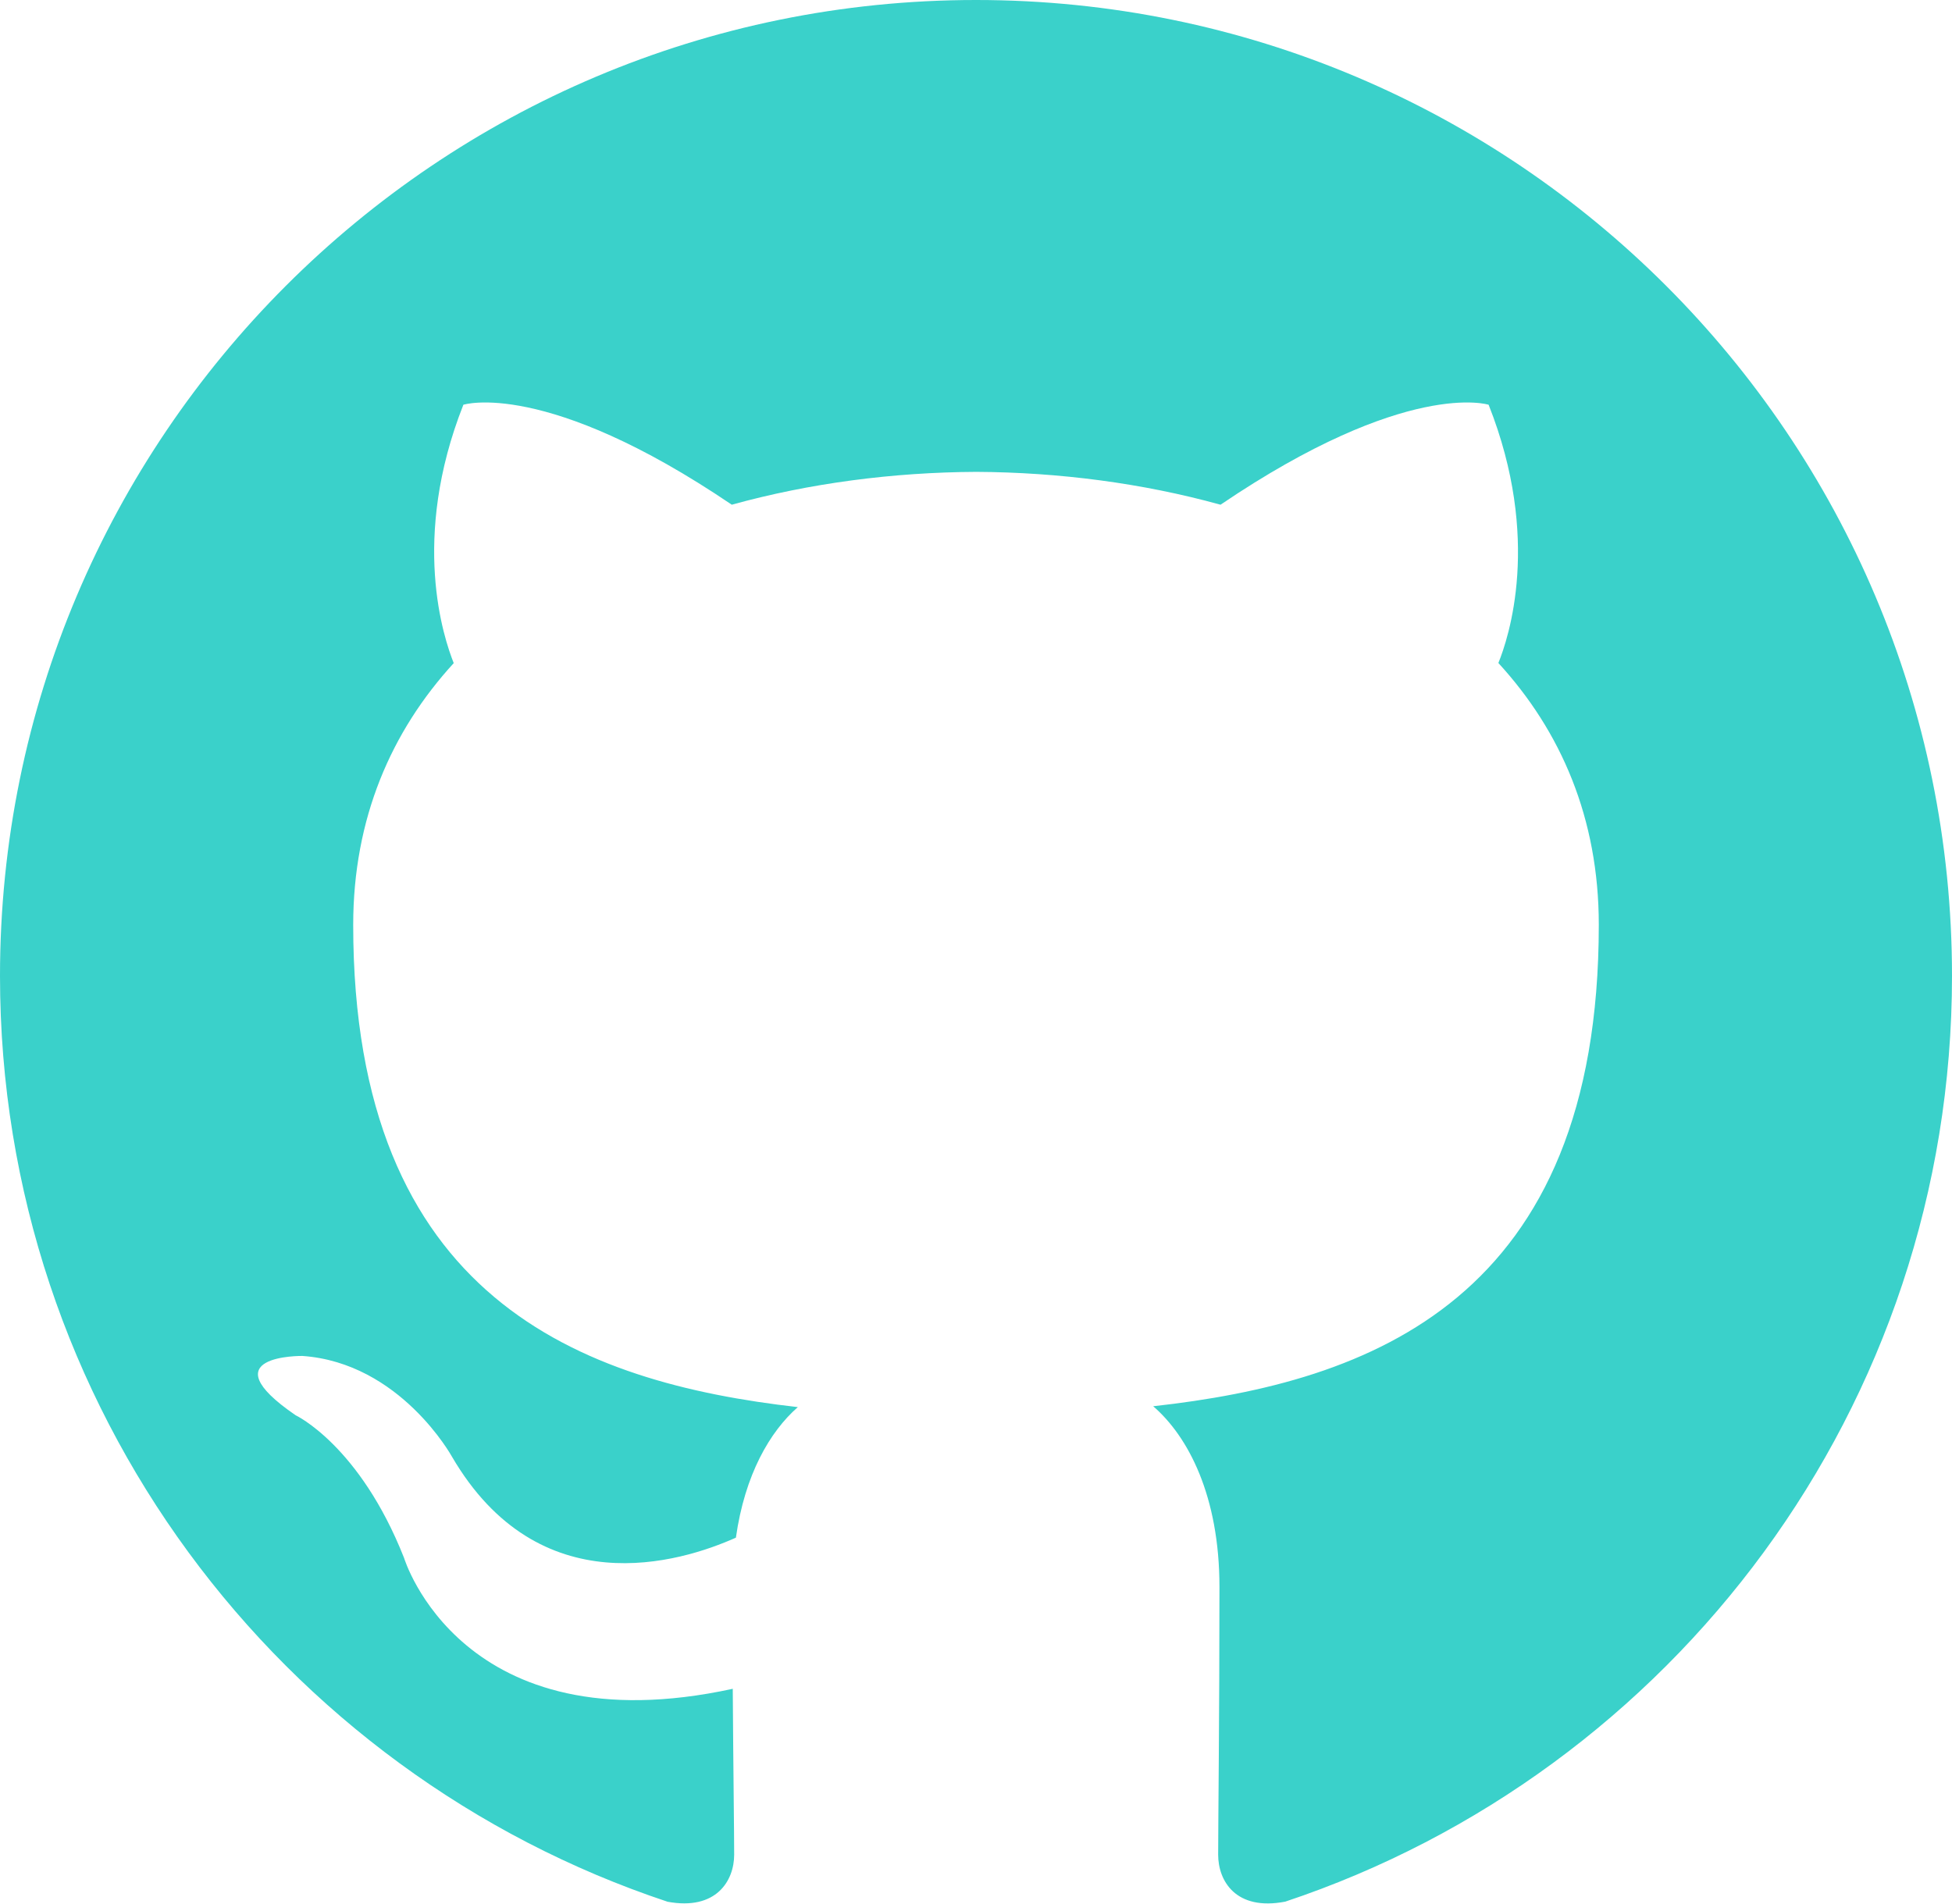
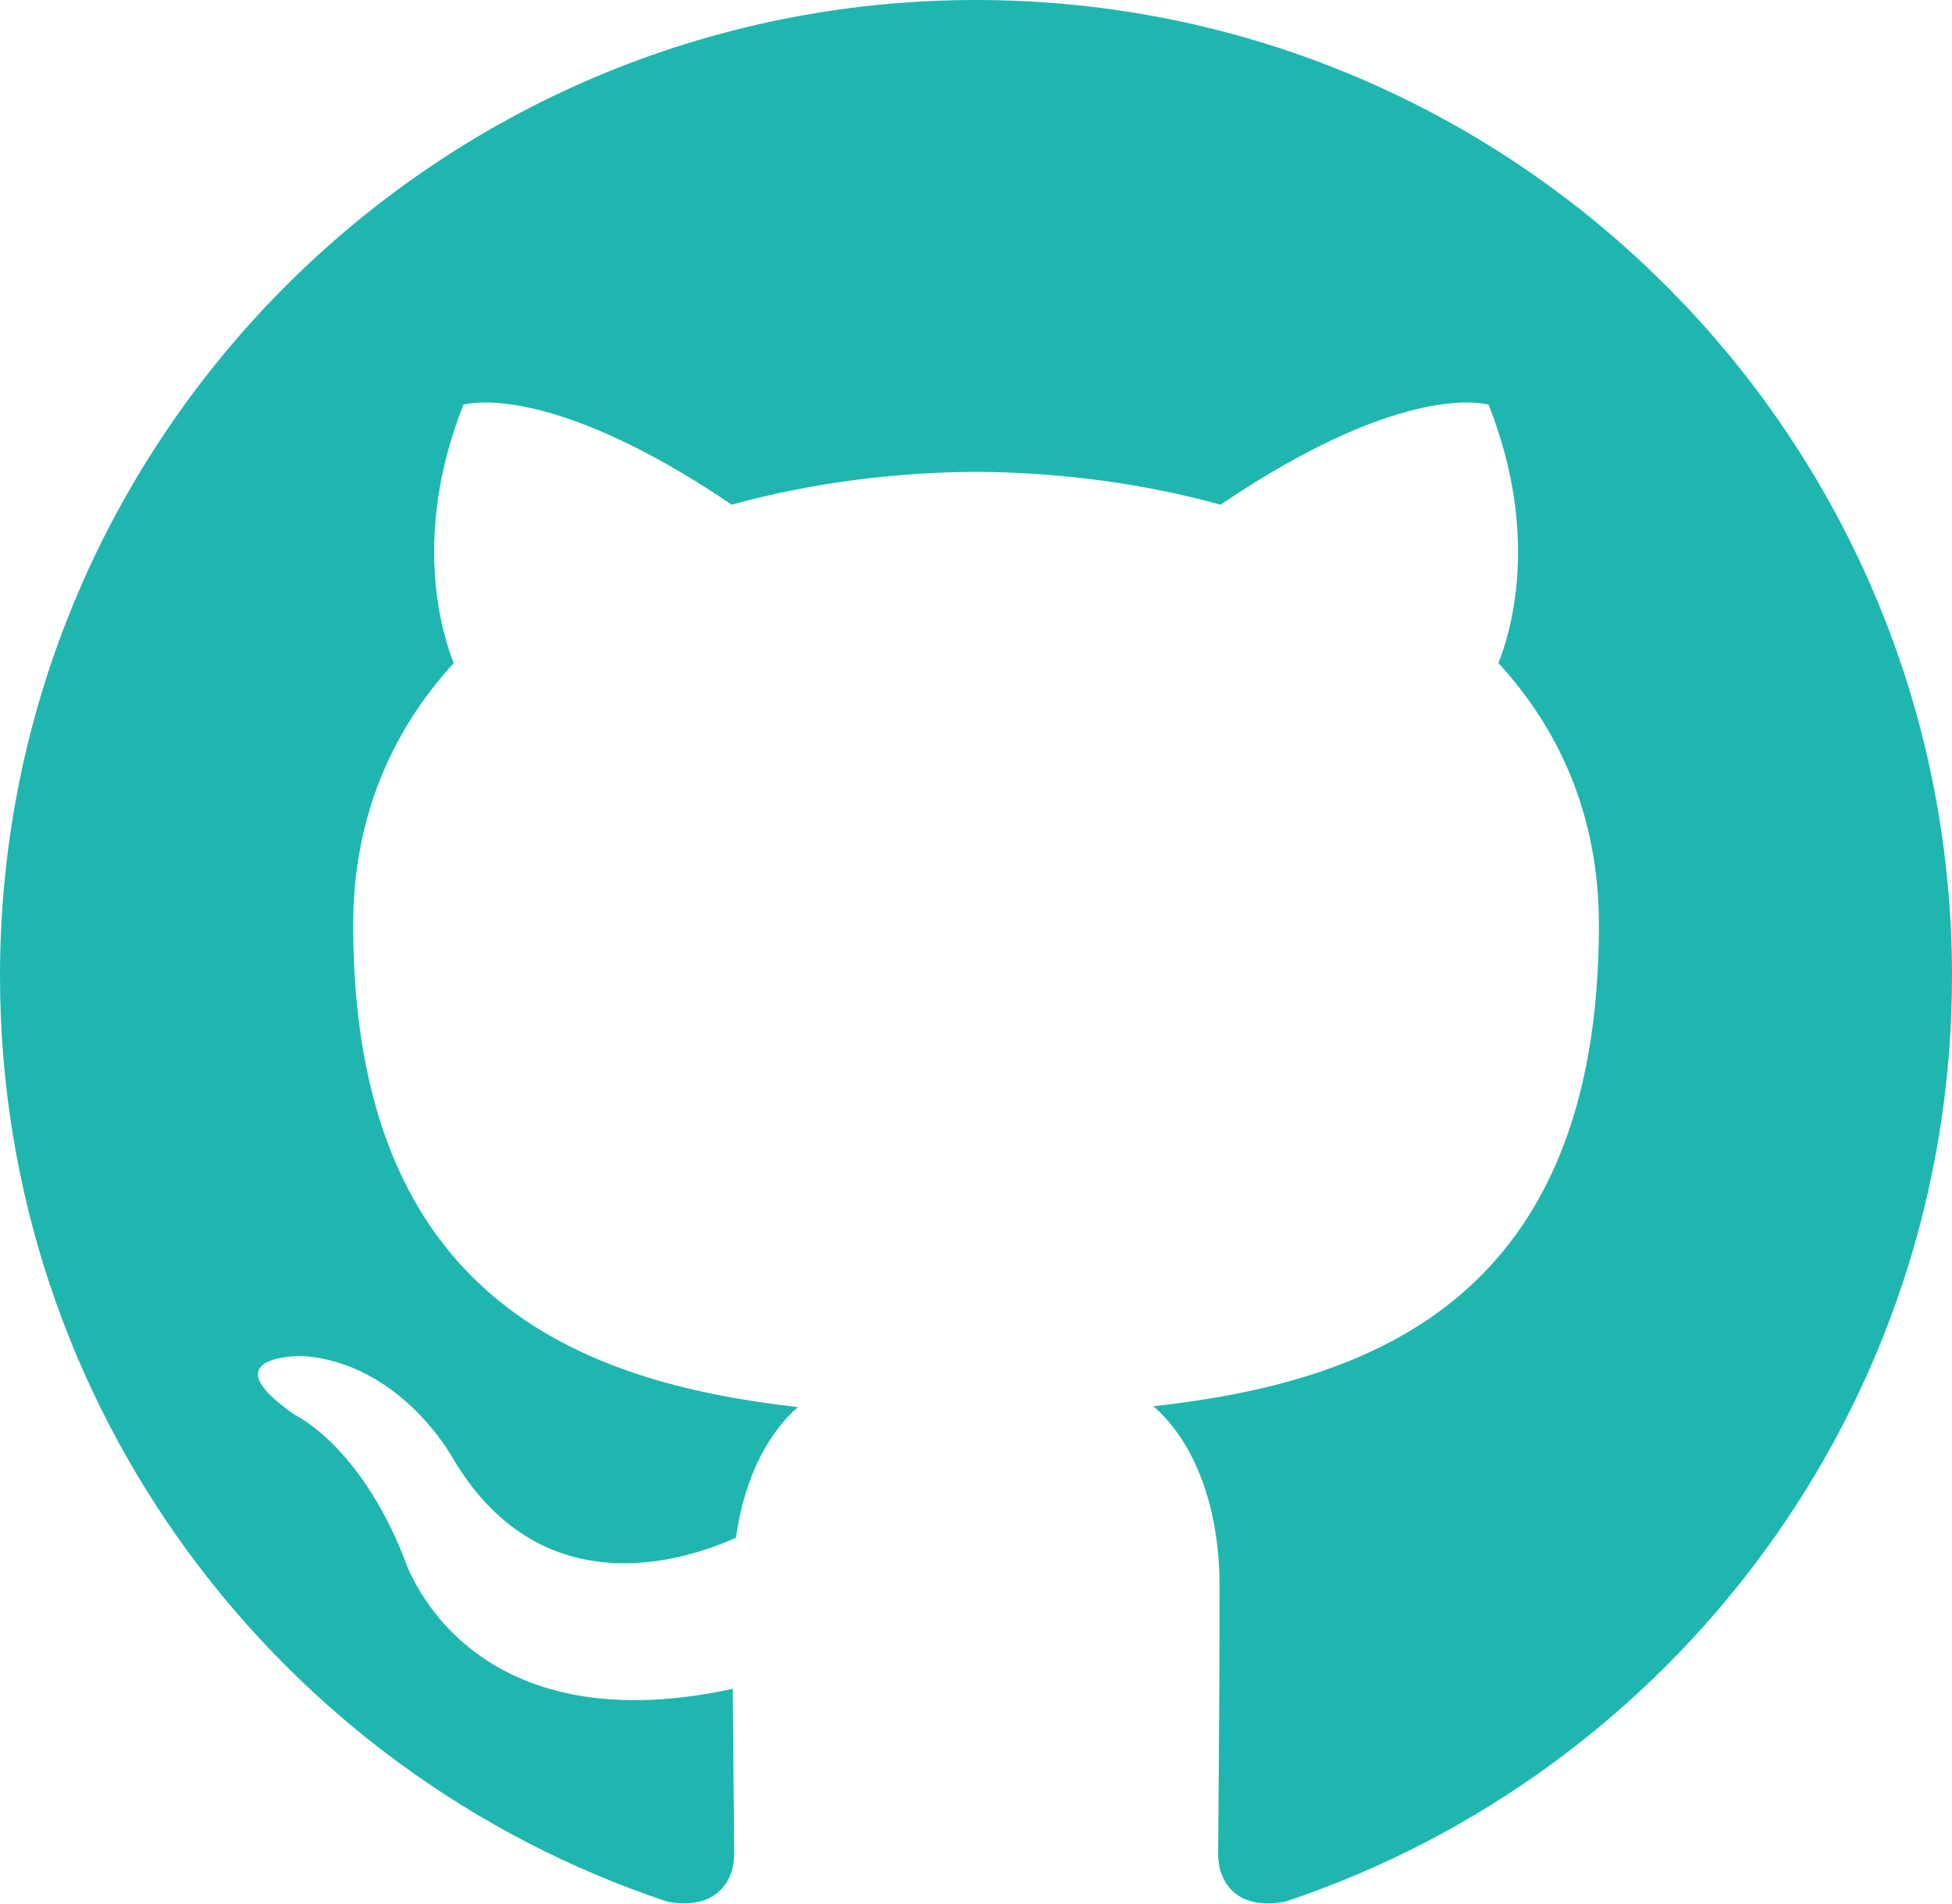
- <svg xmlns="http://www.w3.org/2000/svg" version="1.1" id="Layer_1" x="0px" y="0px" width="18px" height="17.556px" viewBox="0 0 18 17.556" enable-background="new 0 0 18 17.556" xml:space="preserve">
-   <path fill-rule="evenodd" clip-rule="evenodd" fill="#3AD1CA" d="M9,0C4.03,0,0,4.029,0,9.001c0,3.976,2.579,7.349,6.156,8.539  c0.449,0.083,0.614-0.194,0.614-0.434c0-0.214-0.008-0.779-0.013-1.53c-2.503,0.544-3.031-1.207-3.031-1.207  c-0.41-1.039-1-1.316-1-1.316c-0.816-0.559,0.062-0.547,0.062-0.547c0.903,0.063,1.379,0.928,1.379,0.928  c0.803,1.375,2.105,0.978,2.619,0.748c0.082-0.582,0.314-0.979,0.571-1.204c-1.999-0.227-4.1-0.999-4.1-4.447  c0-0.983,0.351-1.786,0.927-2.415C4.093,5.887,3.783,4.973,4.273,3.733c0,0,0.756-0.242,2.475,0.922  c0.718-0.199,1.488-0.299,2.254-0.303c0.764,0.004,1.533,0.104,2.253,0.303c1.718-1.164,2.472-0.922,2.472-0.922  c0.491,1.239,0.183,2.153,0.09,2.382c0.577,0.629,0.926,1.432,0.926,2.415c0,3.457-2.104,4.218-4.109,4.44  c0.322,0.278,0.611,0.827,0.611,1.667c0,1.203-0.012,2.174-0.012,2.469c0,0.241,0.162,0.521,0.619,0.433  C15.425,16.347,18,12.976,18,9.001C18,4.029,13.971,0,9,0z" />
+ <svg xmlns="http://www.w3.org/2000/svg" version="1.1" id="Layer_1" x="0px" y="0px" width="18px" height="17.557px" viewBox="0 0 18 17.557" enable-background="new 0 0 18 17.557" xml:space="preserve">
+   <path fill="#20B6B0" d="M9,0C4.03,0,0,4.029,0,9.001c0,3.977,2.579,7.35,6.156,8.539c0.449,0.083,0.614-0.193,0.614-0.434  c0-0.214-0.008-0.779-0.013-1.53c-2.503,0.544-3.031-1.207-3.031-1.207c-0.41-1.039-1-1.315-1-1.315  c-0.816-0.56,0.062-0.548,0.062-0.548c0.903,0.063,1.379,0.929,1.379,0.929c0.803,1.375,2.105,0.978,2.619,0.748  C6.868,13.6,7.1,13.203,7.357,12.978c-1.999-0.228-4.1-0.999-4.1-4.447c0-0.983,0.351-1.786,0.927-2.415  C4.093,5.887,3.783,4.973,4.273,3.733c0,0,0.756-0.242,2.475,0.922c0.718-0.199,1.488-0.299,2.254-0.303  c0.764,0.004,1.533,0.104,2.253,0.303c1.718-1.164,2.472-0.922,2.472-0.922c0.491,1.239,0.184,2.152,0.09,2.382  c0.578,0.629,0.927,1.432,0.927,2.415c0,3.457-2.104,4.218-4.109,4.44c0.322,0.277,0.611,0.826,0.611,1.667  c0,1.202-0.013,2.174-0.013,2.469c0,0.241,0.162,0.521,0.619,0.433C15.425,16.347,18,12.976,18,9.001C18,4.029,13.971,0,9,0z" />
</svg>
